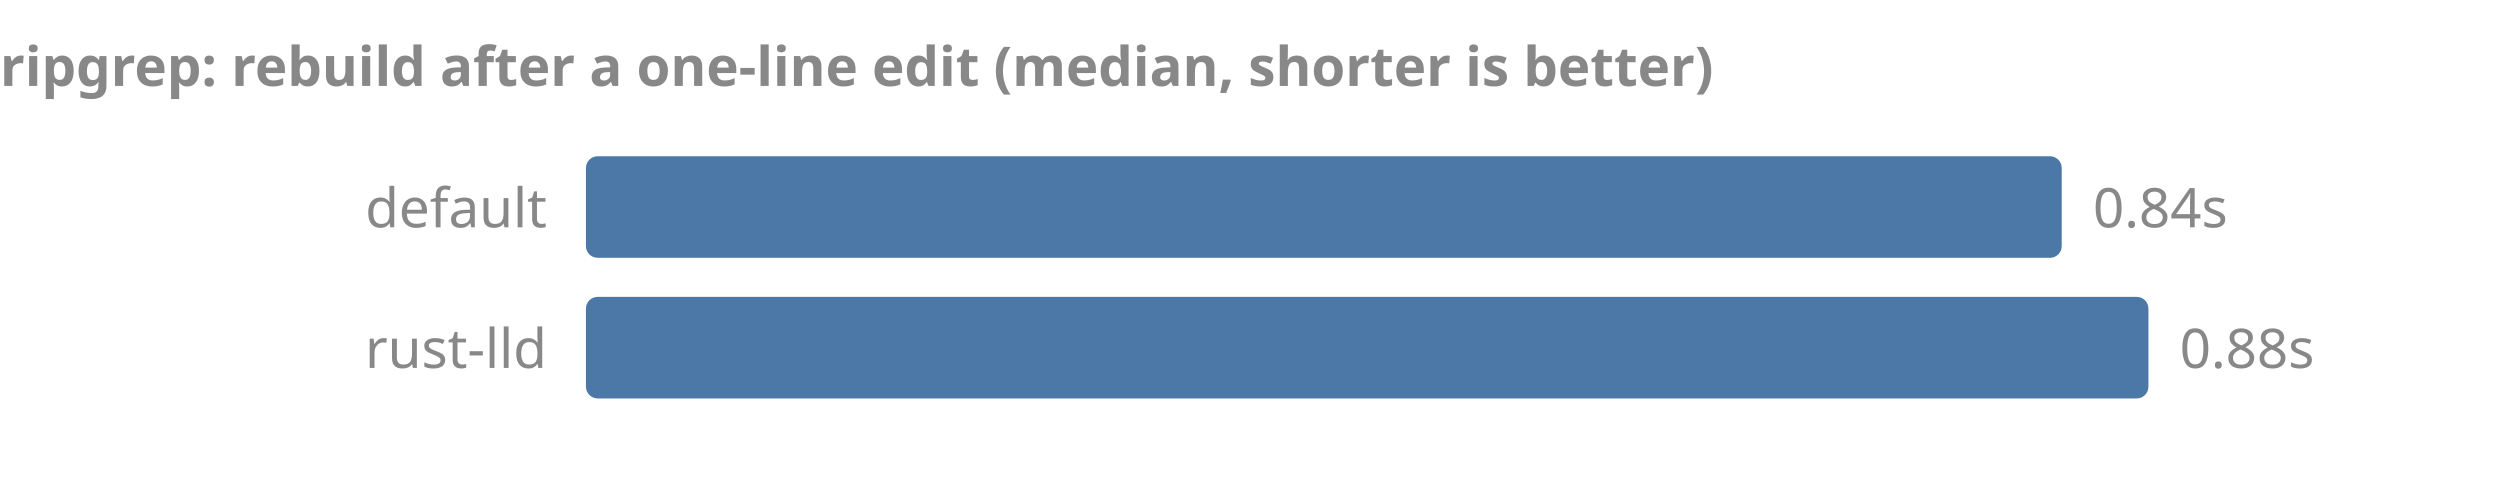
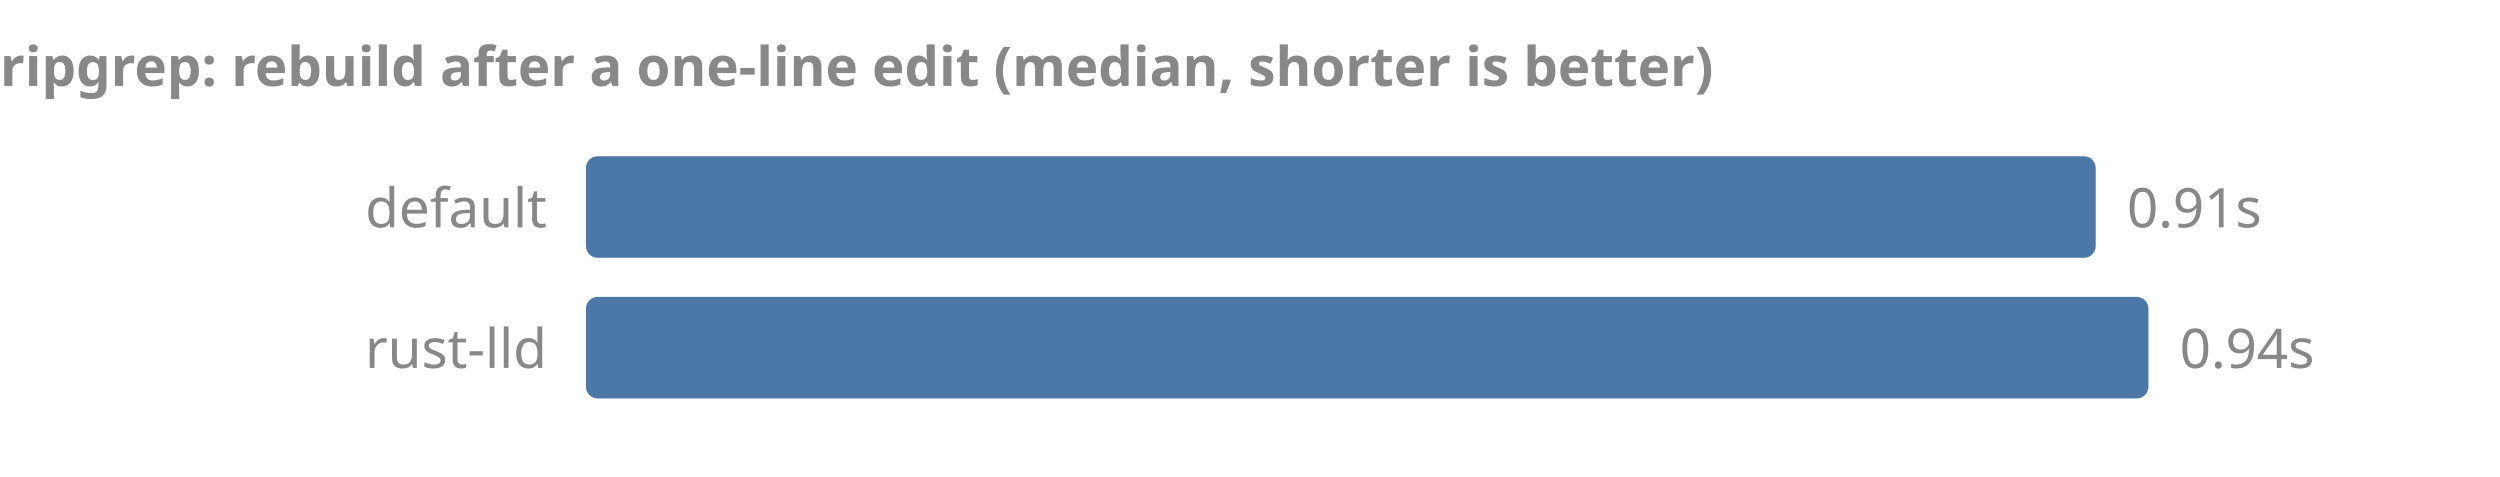
<svg xmlns="http://www.w3.org/2000/svg" width="640" height="122" font-family="system-ui, sans-serif" font-size="14" fill="#888">
  <text x="0" y="22" font-weight="bold">ripgrep: rebuild after a one-line edit (median, shorter is better)</text>
  <text x="140" y="58.2" text-anchor="end">default</text>
-   <rect x="150" y="40" width="377.8" height="26" rx="3" fill="#4c78a8" />
-   <text x="535.8" y="58.2">0.84s</text>
+   <rect x="150" y="40" width="386.5" height="26" rx="3" fill="#4c78a8" />
+   <text x="544.5" y="58.2">0.91s</text>
  <text x="140" y="94.2" text-anchor="end">rust-lld</text>
  <rect x="150" y="76" width="400.0" height="26" rx="3" fill="#4c78a8" />
-   <text x="558.0" y="94.2">0.88s</text>
+   <text x="558.0" y="94.2">0.94s</text>
</svg>
